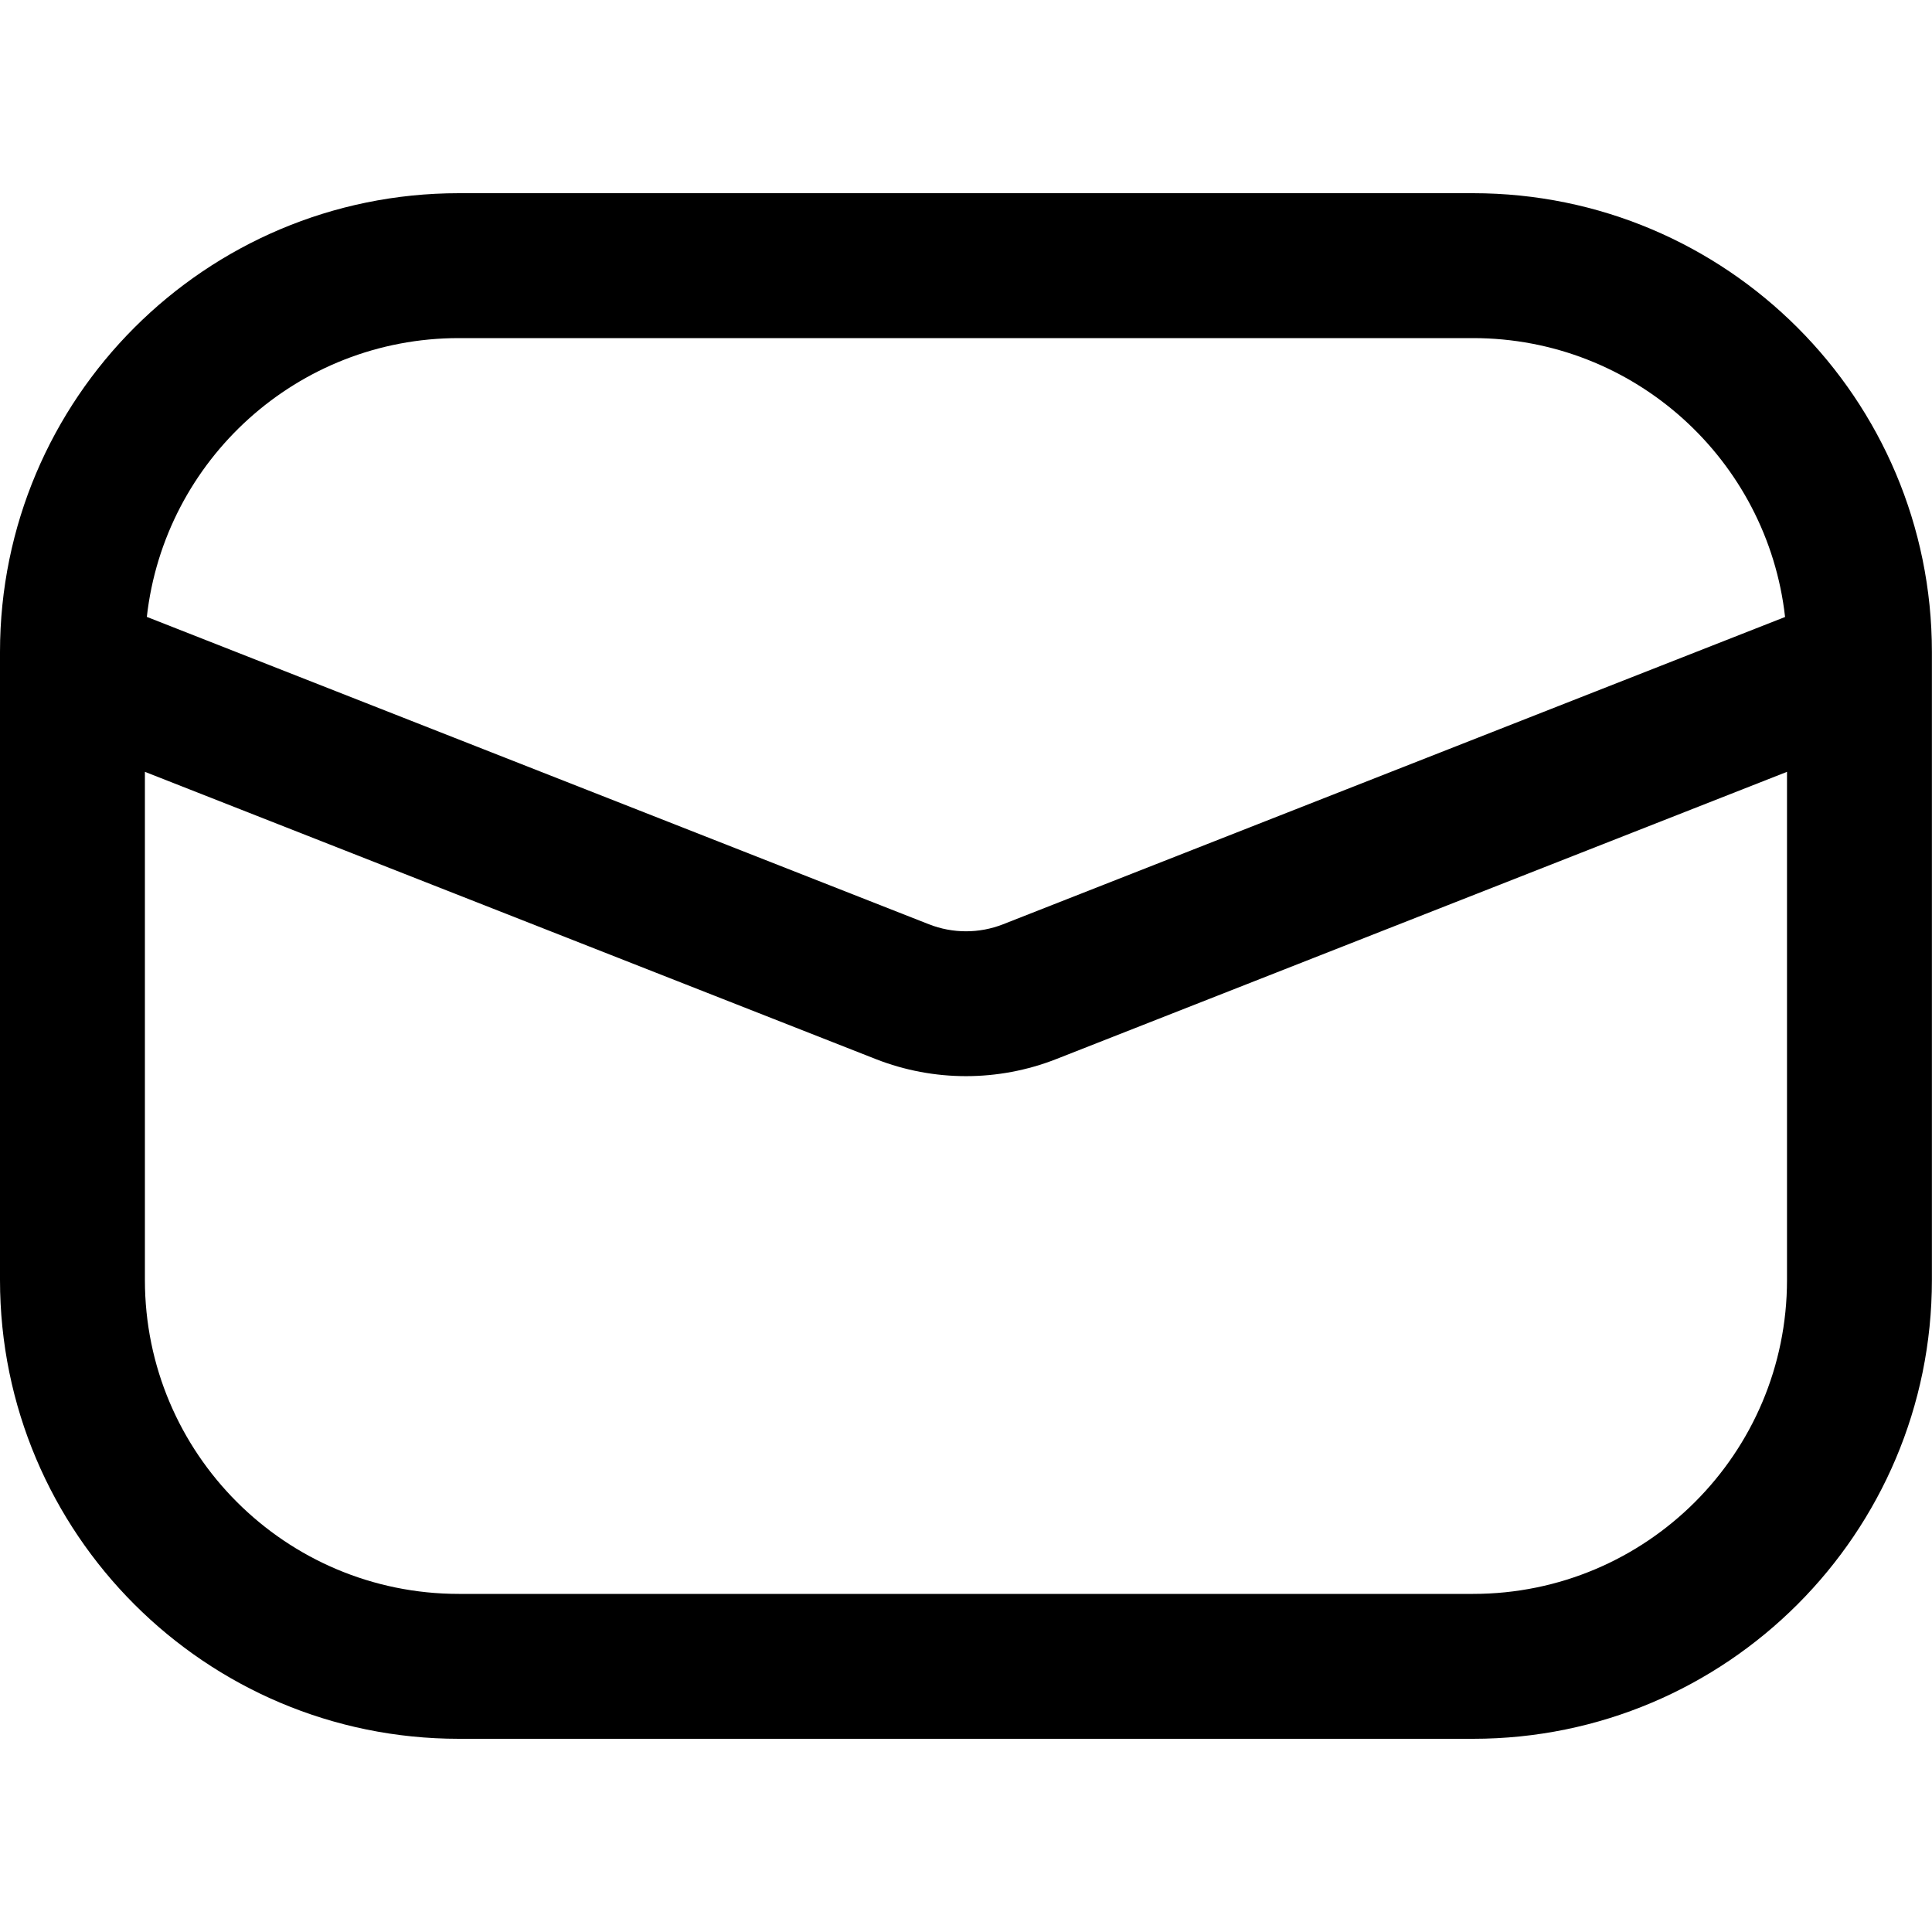
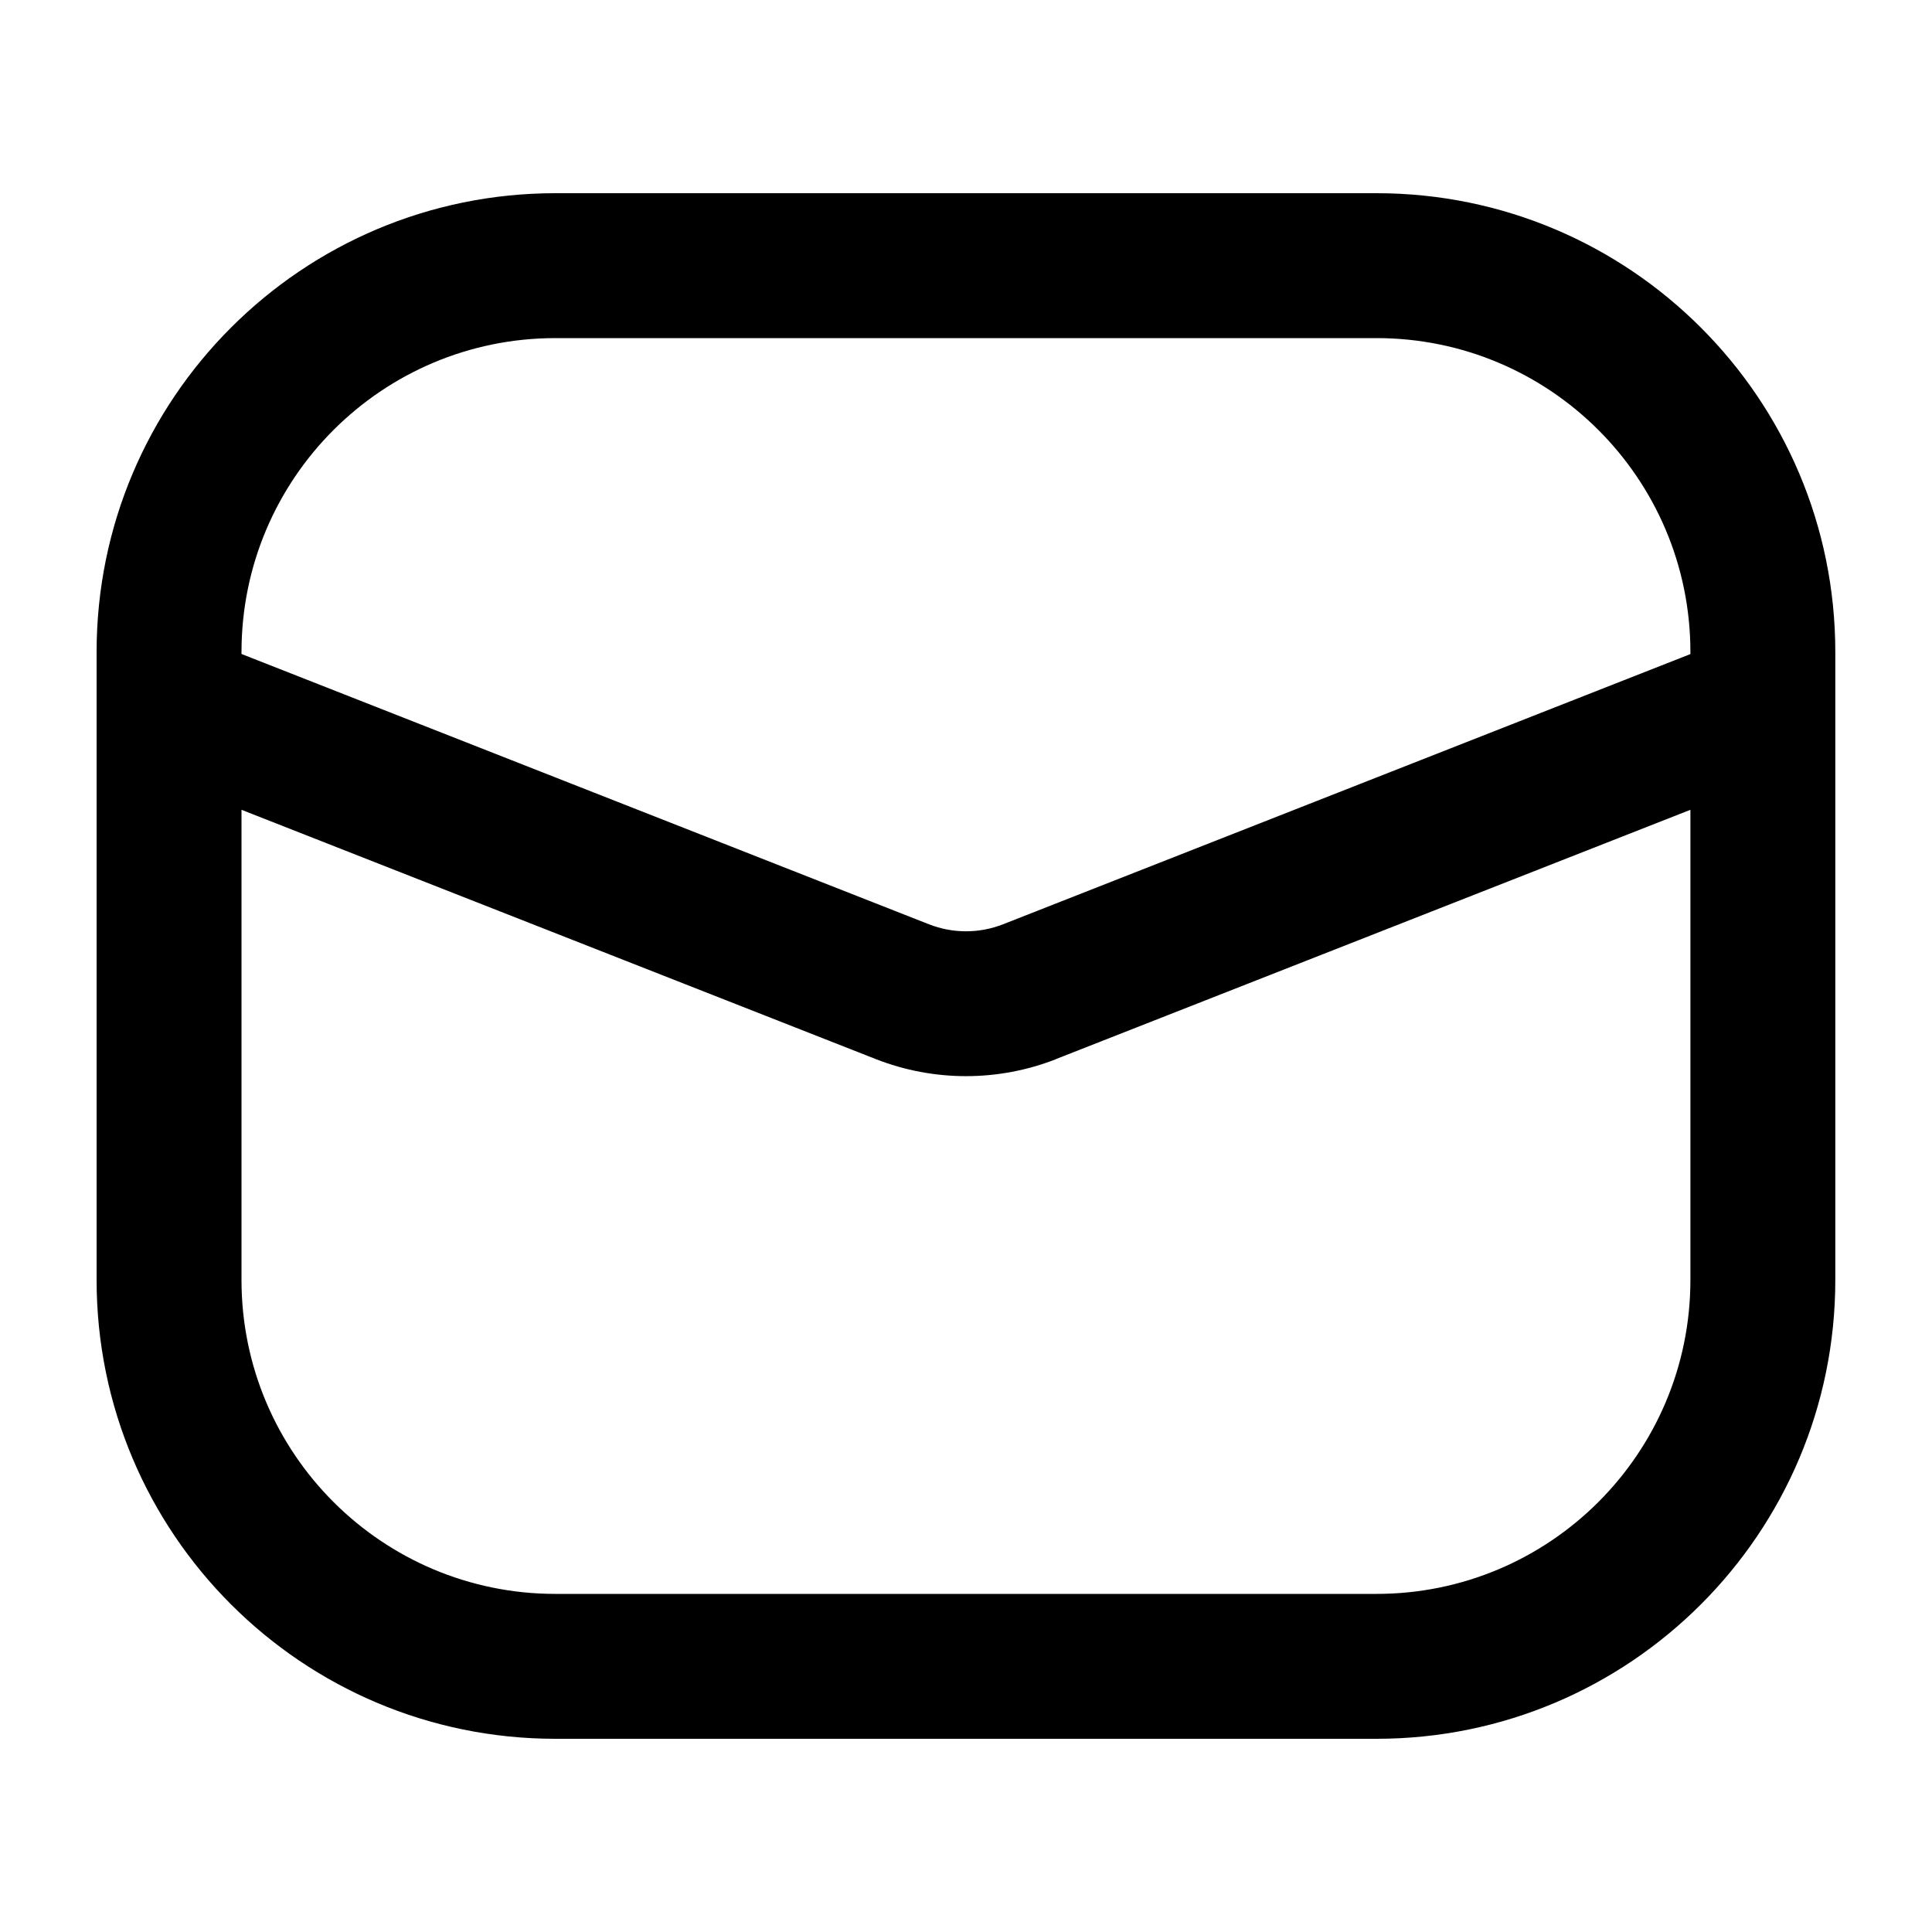
<svg xmlns="http://www.w3.org/2000/svg" width="20" height="20" viewBox="0 0 20 20" fill="none" data-fui-icon="Mail20">
-   <path d="M15.249 2c2.623 0 4.75 2.127 4.75 4.75v6.5c0 2.623-2.127 4.75-4.75 4.75H4.75C2.127 18 0 15.873 0 13.25v-6.5C0 4.127 2.127 2 4.75 2h10.499zm-4.316 8.964c-.6.235-1.266.235-1.866 0L1.5 7.99v5.26c0 1.795 1.455 3.25 3.25 3.25h10.499c1.795 0 3.25-1.455 3.25-3.25V7.99l-7.566 2.974zM4.75 3.5c-1.672 0-3.048 1.262-3.23 2.886l8.096 3.182c.247.097.521.097.768 0l8.095-3.181C18.297 4.763 16.92 3.5 15.248 3.5H4.75z" fill="currentColor" />
+   <path d="M14.249 2c2.623 0 4.75 2.127 4.75 4.75v6.5c0 2.623-2.127 4.75-4.75 4.75H5.75C3.127 18 1 15.873 1 13.25v-6.5C1 4.127 3.127 2 5.75 2h8.499zm-3.316 8.964c-.6.235-1.266.235-1.866 0L2.5 8.383v4.867c0 1.795 1.455 3.25 3.25 3.25h8.499c1.795 0 3.25-1.455 3.25-3.25V8.383l-6.566 2.58zM5.75 3.5C3.955 3.5 2.5 4.955 2.5 6.75v.02l7.116 2.798c.247.097.521.097.768 0l7.115-2.797V6.75c0-1.795-1.455-3.25-3.25-3.25H5.75z" fill="currentColor" />
</svg>
